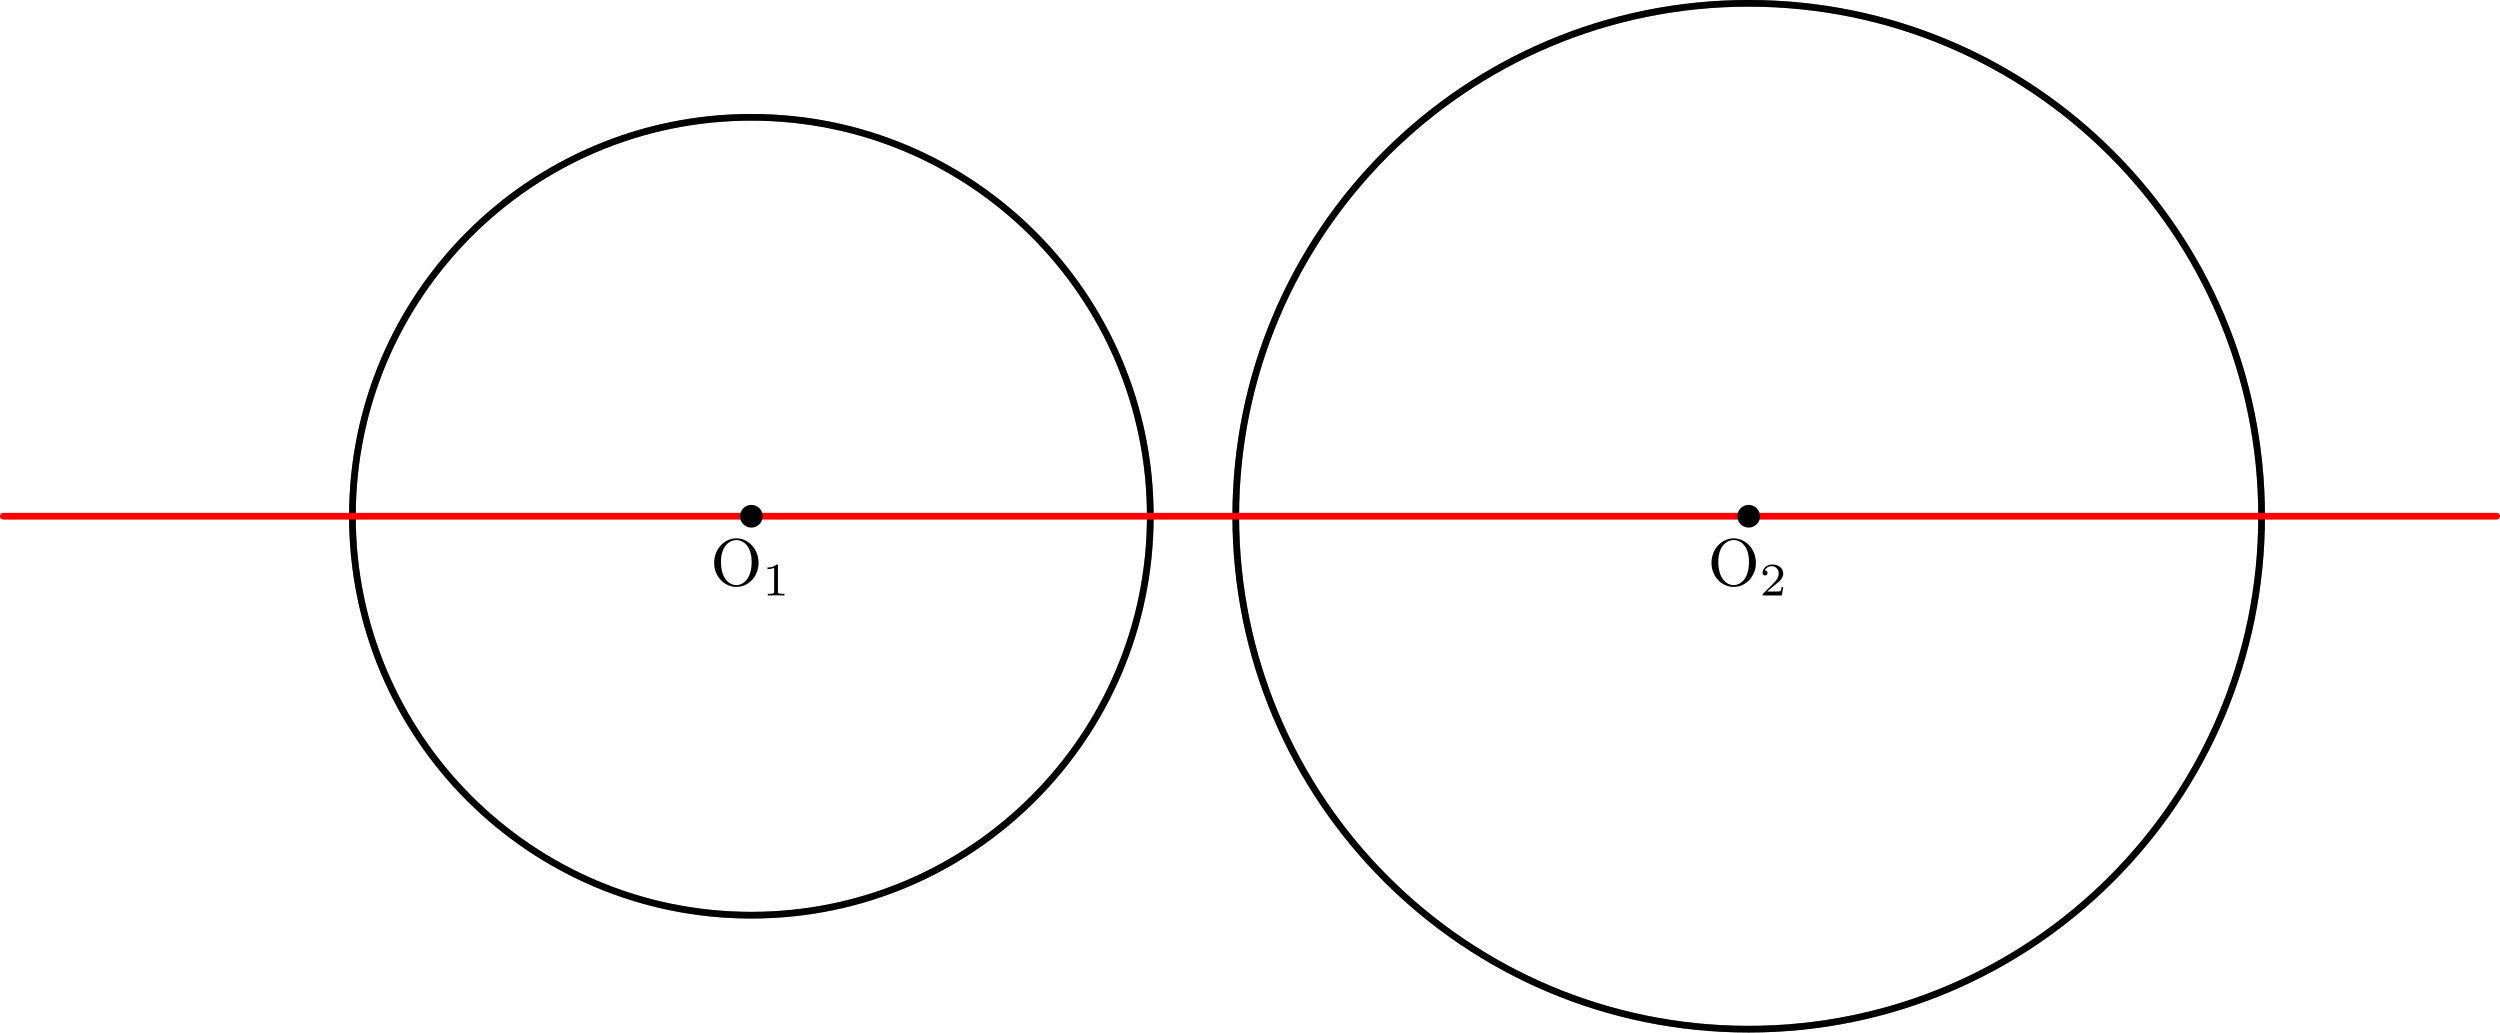
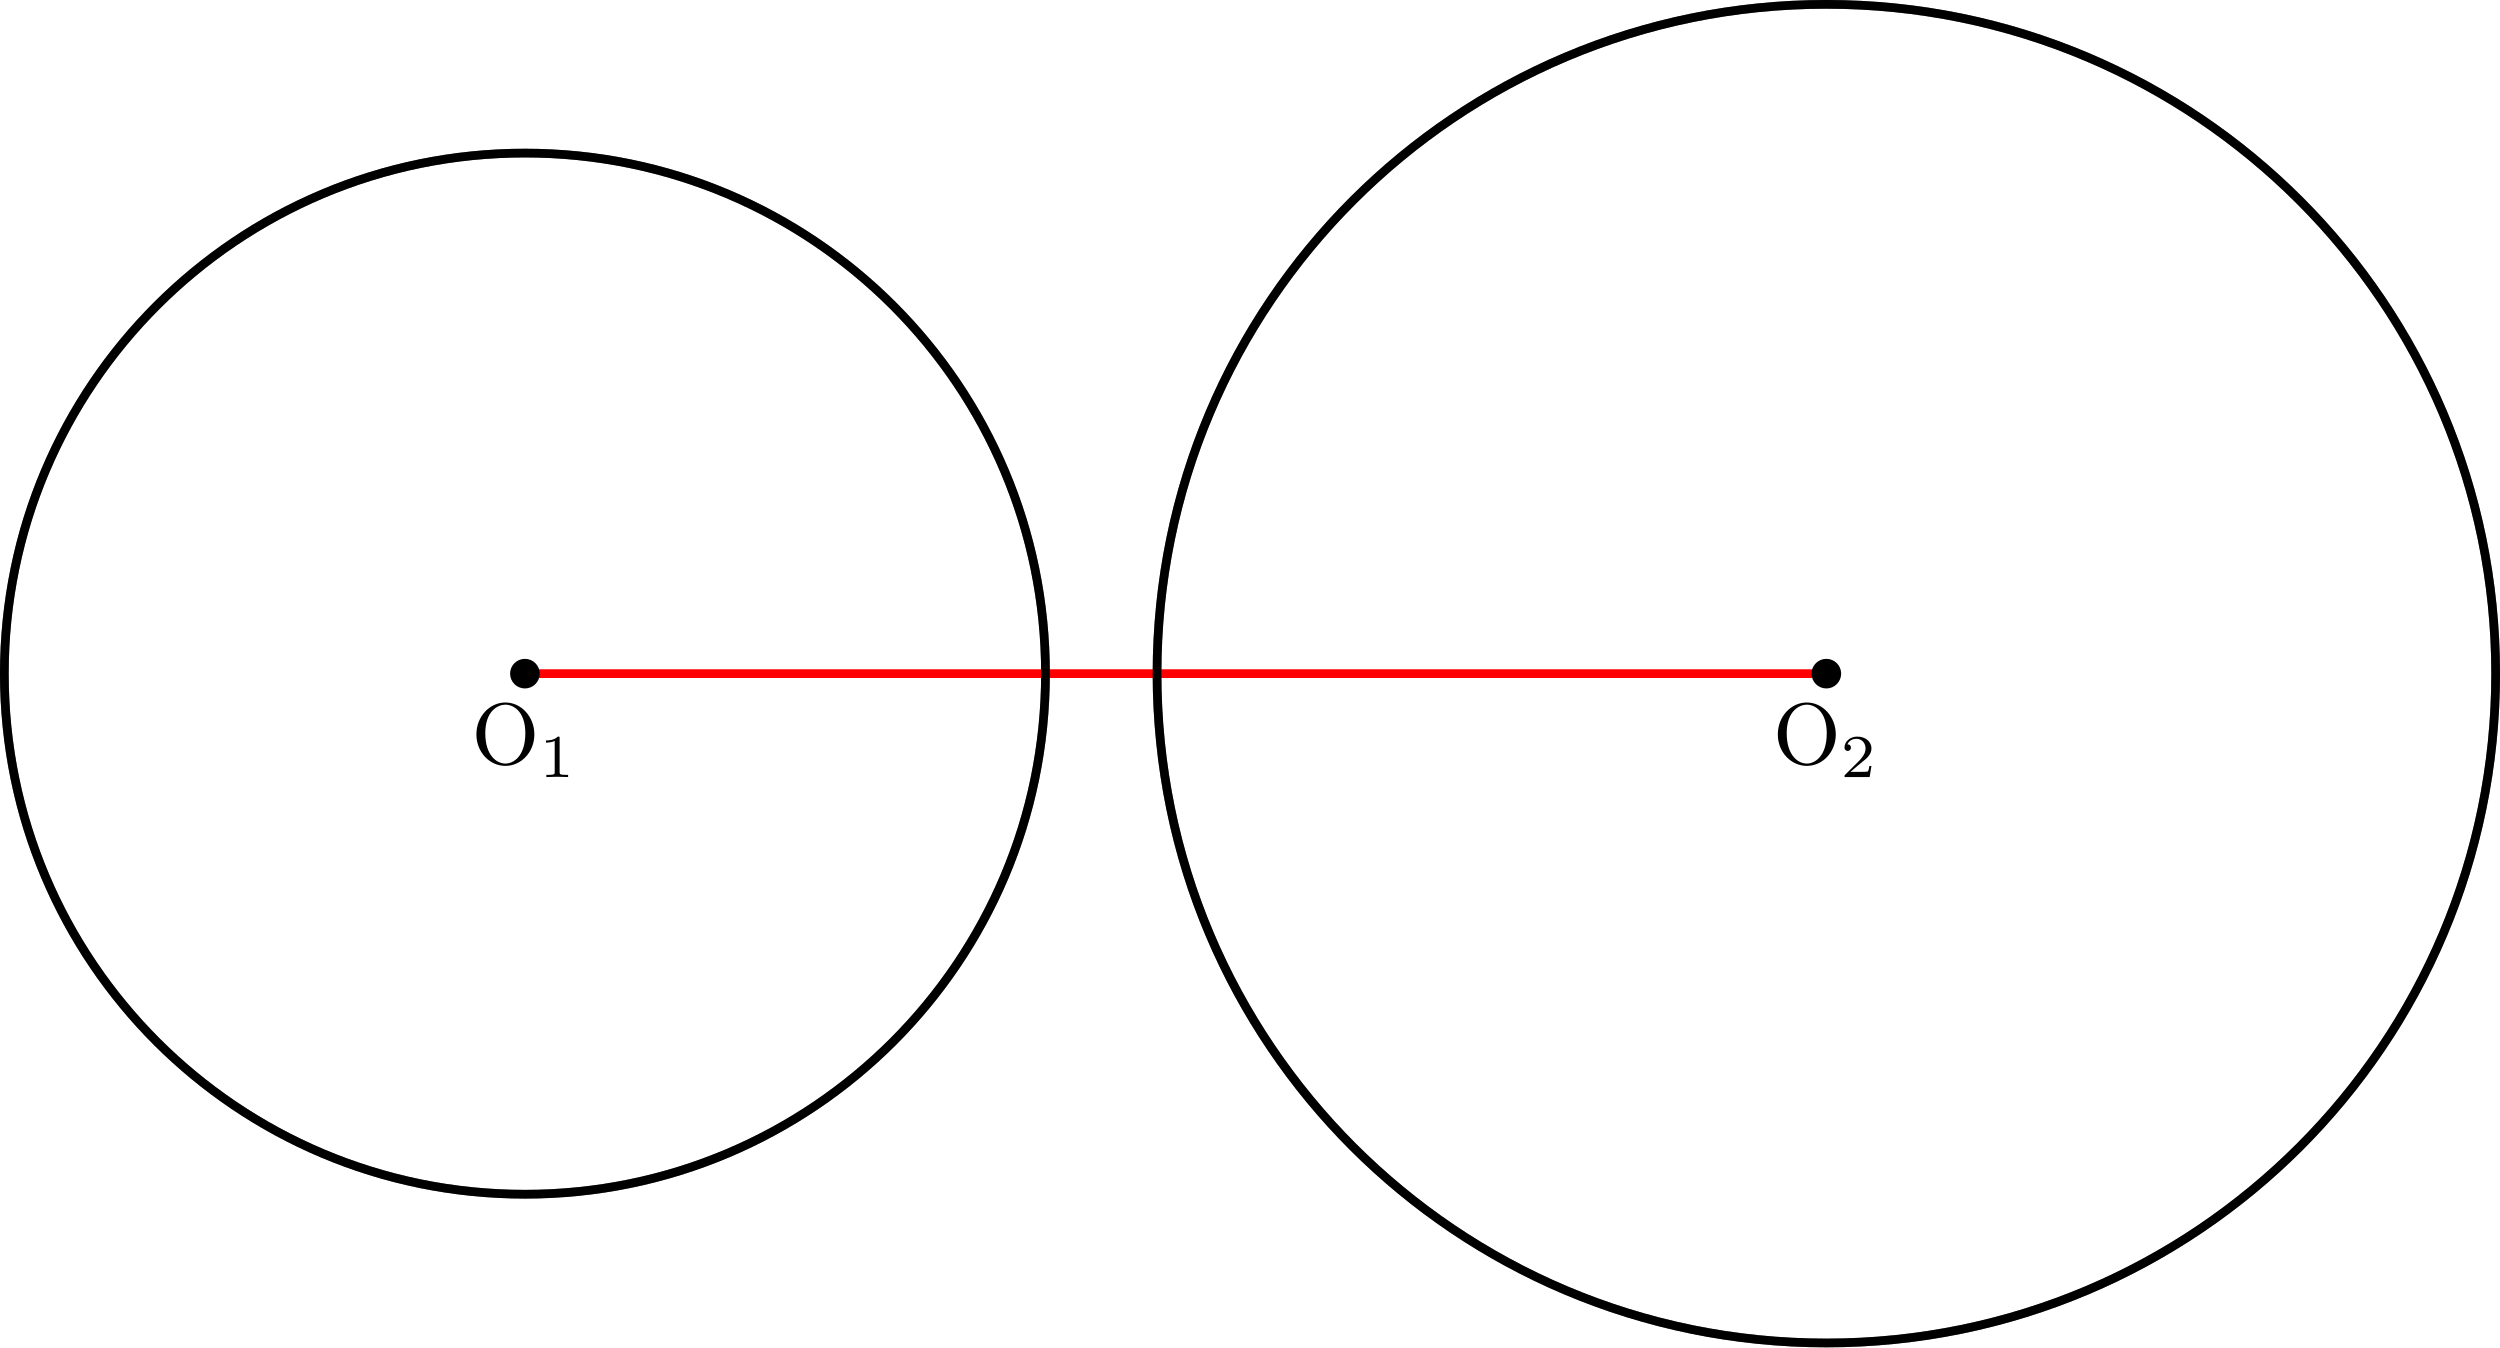
- <svg xmlns="http://www.w3.org/2000/svg" xmlns:xlink="http://www.w3.org/1999/xlink" width="373.023pt" height="154.059pt" viewBox="0 0 373.023 154.059" version="1.1">
+ <svg xmlns="http://www.w3.org/2000/svg" xmlns:xlink="http://www.w3.org/1999/xlink" width="285.863" height="154.059" viewBox="0 0 285.863 154.059">
  <defs>
    <g>
-       <symbol overflow="visible" id="glyph0-0">
-         <path style="stroke:none;" d="" />
-       </symbol>
-       <symbol overflow="visible" id="glyph0-1">
-         <path style="stroke:none;" d="M 7.188 -3.375 C 7.188 -5.406 5.688 -7.031 3.875 -7.031 C 2.078 -7.031 0.562 -5.438 0.562 -3.375 C 0.562 -1.328 2.094 0.219 3.875 0.219 C 5.688 0.219 7.188 -1.359 7.188 -3.375 Z M 3.875 -0.047 C 2.922 -0.047 1.578 -0.922 1.578 -3.516 C 1.578 -6.094 3.047 -6.781 3.875 -6.781 C 4.734 -6.781 6.156 -6.078 6.156 -3.516 C 6.156 -0.875 4.797 -0.047 3.875 -0.047 Z M 3.875 -0.047 " />
-       </symbol>
-       <symbol overflow="visible" id="glyph1-0">
-         <path style="stroke:none;" d="" />
-       </symbol>
-       <symbol overflow="visible" id="glyph1-1">
-         <path style="stroke:none;" d="M 2.328 -4.438 C 2.328 -4.625 2.328 -4.625 2.125 -4.625 C 1.672 -4.188 1.047 -4.188 0.766 -4.188 L 0.766 -3.938 C 0.922 -3.938 1.391 -3.938 1.766 -4.125 L 1.766 -0.578 C 1.766 -0.344 1.766 -0.25 1.078 -0.25 L 0.812 -0.25 L 0.812 0 C 0.938 0 1.797 -0.031 2.047 -0.031 C 2.266 -0.031 3.141 0 3.297 0 L 3.297 -0.25 L 3.031 -0.25 C 2.328 -0.25 2.328 -0.344 2.328 -0.578 Z M 2.328 -4.438 " />
-       </symbol>
-       <symbol overflow="visible" id="glyph1-2">
-         <path style="stroke:none;" d="M 3.516 -1.266 L 3.281 -1.266 C 3.266 -1.109 3.188 -0.703 3.094 -0.641 C 3.047 -0.594 2.516 -0.594 2.406 -0.594 L 1.125 -0.594 C 1.859 -1.234 2.109 -1.438 2.516 -1.766 C 3.031 -2.172 3.516 -2.609 3.516 -3.266 C 3.516 -4.109 2.781 -4.625 1.891 -4.625 C 1.031 -4.625 0.438 -4.016 0.438 -3.375 C 0.438 -3.031 0.734 -2.984 0.812 -2.984 C 0.969 -2.984 1.172 -3.109 1.172 -3.359 C 1.172 -3.484 1.125 -3.734 0.766 -3.734 C 0.984 -4.219 1.453 -4.375 1.781 -4.375 C 2.484 -4.375 2.844 -3.828 2.844 -3.266 C 2.844 -2.656 2.406 -2.188 2.188 -1.938 L 0.516 -0.266 C 0.438 -0.203 0.438 -0.188 0.438 0 L 3.312 0 Z M 3.516 -1.266 " />
-       </symbol>
+       <g id="glyph-0-0">
+         <path d="M 7.188 -3.375 C 7.188 -5.406 5.688 -7.031 3.875 -7.031 C 2.078 -7.031 0.562 -5.438 0.562 -3.375 C 0.562 -1.328 2.094 0.219 3.875 0.219 C 5.688 0.219 7.188 -1.359 7.188 -3.375 Z M 3.875 -0.047 C 2.922 -0.047 1.578 -0.922 1.578 -3.516 C 1.578 -6.094 3.047 -6.781 3.875 -6.781 C 4.734 -6.781 6.156 -6.078 6.156 -3.516 C 6.156 -0.875 4.797 -0.047 3.875 -0.047 Z M 3.875 -0.047 " />
+       </g>
+       <g id="glyph-1-0">
+         <path d="M 2.328 -4.438 C 2.328 -4.625 2.328 -4.625 2.125 -4.625 C 1.672 -4.188 1.047 -4.188 0.766 -4.188 L 0.766 -3.938 C 0.922 -3.938 1.391 -3.938 1.766 -4.125 L 1.766 -0.578 C 1.766 -0.344 1.766 -0.25 1.078 -0.25 L 0.812 -0.25 L 0.812 0 C 0.938 0 1.797 -0.031 2.047 -0.031 C 2.266 -0.031 3.141 0 3.297 0 L 3.297 -0.25 L 3.031 -0.25 C 2.328 -0.25 2.328 -0.344 2.328 -0.578 Z M 2.328 -4.438 " />
+       </g>
+       <g id="glyph-1-1">
+         <path d="M 3.516 -1.266 L 3.281 -1.266 C 3.266 -1.109 3.188 -0.703 3.094 -0.641 C 3.047 -0.594 2.516 -0.594 2.406 -0.594 L 1.125 -0.594 C 1.859 -1.234 2.109 -1.438 2.516 -1.766 C 3.031 -2.172 3.516 -2.609 3.516 -3.266 C 3.516 -4.109 2.781 -4.625 1.891 -4.625 C 1.031 -4.625 0.438 -4.016 0.438 -3.375 C 0.438 -3.031 0.734 -2.984 0.812 -2.984 C 0.969 -2.984 1.172 -3.109 1.172 -3.359 C 1.172 -3.484 1.125 -3.734 0.766 -3.734 C 0.984 -4.219 1.453 -4.375 1.781 -4.375 C 2.484 -4.375 2.844 -3.828 2.844 -3.266 C 2.844 -2.656 2.406 -2.188 2.188 -1.938 L 0.516 -0.266 C 0.438 -0.203 0.438 -0.188 0.438 0 L 3.312 0 Z M 3.516 -1.266 " />
+       </g>
    </g>
-     <clipPath id="clip1">
-       <path d="M 170 0 L 352 0 L 352 154.059 L 170 154.059 Z M 170 0 " />
+     <clipPath id="clip-0">
+       <path clip-rule="nonzero" d="M 132 0 L 285.863 0 L 285.863 154 L 132 154 Z M 132 0 " />
    </clipPath>
-     <clipPath id="clip2">
-       <path d="M 170 0 L 352 0 L 352 154.059 L 170 154.059 Z M 170 0 " />
+     <clipPath id="clip-1">
+       <path clip-rule="nonzero" d="M 118 0 L 285.863 0 L 285.863 154.059 L 118 154.059 Z M 118 0 " />
    </clipPath>
-     <clipPath id="clip3">
-       <path d="M 0 76 L 373.023 76 L 373.023 78 L 0 78 Z M 0 76 " />
+     <clipPath id="clip-2">
+       <path clip-rule="nonzero" d="M 118 0 L 285.863 0 L 285.863 154.059 L 118 154.059 Z M 118 0 " />
    </clipPath>
  </defs>
-   <g id="surface1">
-     <path style="fill-rule:nonzero;fill:rgb(100%,100%,100%);fill-opacity:1;stroke-width:0.996;stroke-linecap:butt;stroke-linejoin:miter;stroke:rgb(50%,50%,50%);stroke-opacity:1;stroke-miterlimit:10;" d="M 59.527 0.002 C 59.527 32.877 32.874 59.525 -0.001 59.525 C -32.876 59.525 -59.524 32.877 -59.524 0.002 C -59.524 -32.873 -32.876 -59.526 -0.001 -59.526 C 32.874 -59.526 59.527 -32.873 59.527 0.002 Z M 59.527 0.002 " transform="matrix(1,0,0,-1,112.106,77.029)" />
-     <path style=" stroke:none;fill-rule:nonzero;fill:rgb(100%,100%,100%);fill-opacity:1;" d="M 337.453 77.027 C 337.453 34.762 303.188 0.496 260.918 0.496 C 218.652 0.496 184.387 34.762 184.387 77.027 C 184.387 119.297 218.652 153.562 260.918 153.562 C 303.188 153.562 337.453 119.297 337.453 77.027 Z M 337.453 77.027 " />
-     <g clip-path="url(#clip1)" clip-rule="nonzero">
-       <path style="fill:none;stroke-width:0.996;stroke-linecap:butt;stroke-linejoin:miter;stroke:rgb(50%,50%,50%);stroke-opacity:1;stroke-miterlimit:10;" d="M 225.347 0.002 C 225.347 42.267 191.082 76.533 148.812 76.533 C 106.546 76.533 72.281 42.267 72.281 0.002 C 72.281 -42.268 106.546 -76.534 148.812 -76.534 C 191.082 -76.534 225.347 -42.268 225.347 0.002 Z M 225.347 0.002 " transform="matrix(1,0,0,-1,112.106,77.029)" />
-     </g>
-     <path style="fill:none;stroke-width:0.996;stroke-linecap:butt;stroke-linejoin:miter;stroke:rgb(0%,0%,0%);stroke-opacity:1;stroke-miterlimit:10;" d="M 59.527 0.002 C 59.527 32.877 32.874 59.525 -0.001 59.525 C -32.876 59.525 -59.524 32.877 -59.524 0.002 C -59.524 -32.873 -32.876 -59.526 -0.001 -59.526 C 32.874 -59.526 59.527 -32.873 59.527 0.002 Z M 59.527 0.002 " transform="matrix(1,0,0,-1,112.106,77.029)" />
-     <g clip-path="url(#clip2)" clip-rule="nonzero">
-       <path style="fill:none;stroke-width:0.996;stroke-linecap:butt;stroke-linejoin:miter;stroke:rgb(0%,0%,0%);stroke-opacity:1;stroke-miterlimit:10;" d="M 225.347 0.002 C 225.347 42.267 191.082 76.533 148.812 76.533 C 106.546 76.533 72.281 42.267 72.281 0.002 C 72.281 -42.268 106.546 -76.534 148.812 -76.534 C 191.082 -76.534 225.347 -42.268 225.347 0.002 Z M 225.347 0.002 " transform="matrix(1,0,0,-1,112.106,77.029)" />
-     </g>
-     <g clip-path="url(#clip3)" clip-rule="nonzero">
-       <path style="fill:none;stroke-width:0.996;stroke-linecap:round;stroke-linejoin:miter;stroke:rgb(100%,0%,0%);stroke-opacity:1;stroke-miterlimit:10;" d="M -111.61 0.002 L 260.421 0.002 " transform="matrix(1,0,0,-1,112.106,77.029)" />
-     </g>
-     <path style="fill-rule:nonzero;fill:rgb(0%,0%,0%);fill-opacity:1;stroke-width:0.399;stroke-linecap:butt;stroke-linejoin:miter;stroke:rgb(0%,0%,0%);stroke-opacity:1;stroke-miterlimit:10;" d="M 1.496 0.002 C 1.496 0.826 0.824 1.494 -0.001 1.494 C -0.825 1.494 -1.493 0.826 -1.493 0.002 C -1.493 -0.826 -0.825 -1.494 -0.001 -1.494 C 0.824 -1.494 1.496 -0.826 1.496 0.002 Z M 1.496 0.002 " transform="matrix(1,0,0,-1,112.106,77.029)" />
-     <path style="fill-rule:nonzero;fill:rgb(0%,0%,0%);fill-opacity:1;stroke-width:0.399;stroke-linecap:butt;stroke-linejoin:miter;stroke:rgb(0%,0%,0%);stroke-opacity:1;stroke-miterlimit:10;" d="M 150.308 0.002 C 150.308 0.826 149.636 1.494 148.812 1.494 C 147.988 1.494 147.32 0.826 147.32 0.002 C 147.32 -0.826 147.988 -1.494 148.812 -1.494 C 149.636 -1.494 150.308 -0.826 150.308 0.002 Z M 150.308 0.002 " transform="matrix(1,0,0,-1,112.106,77.029)" />
-     <g style="fill:rgb(0%,0%,0%);fill-opacity:1;">
-       <use xlink:href="#glyph0-1" x="105.997" y="87.357" />
-     </g>
-     <g style="fill:rgb(0%,0%,0%);fill-opacity:1;">
-       <use xlink:href="#glyph1-1" x="113.746" y="88.851" />
-     </g>
-     <g style="fill:rgb(0%,0%,0%);fill-opacity:1;">
-       <use xlink:href="#glyph0-1" x="254.808" y="87.357" />
-     </g>
-     <g style="fill:rgb(0%,0%,0%);fill-opacity:1;">
-       <use xlink:href="#glyph1-2" x="262.557" y="88.851" />
-     </g>
+   <path fill-rule="nonzero" fill="rgb(100%, 100%, 100%)" fill-opacity="1" stroke-width="0.996" stroke-linecap="butt" stroke-linejoin="miter" stroke="rgb(50%, 50%, 50%)" stroke-opacity="1" stroke-miterlimit="10" d="M 59.525 0.002 C 59.525 32.877 32.876 59.525 0.001 59.525 C -32.874 59.525 -59.526 32.877 -59.526 0.002 C -59.526 -32.873 -32.874 -59.526 0.001 -59.526 C 32.876 -59.526 59.525 -32.873 59.525 0.002 Z M 59.525 0.002 " transform="matrix(1, 0, 0, -1, 60.022, 77.029)" />
+   <g clip-path="url(#clip-0)">
+     <path fill-rule="nonzero" fill="rgb(100%, 100%, 100%)" fill-opacity="1" d="M 285.367 77.027 C 285.367 34.762 251.102 0.496 208.836 0.496 C 166.566 0.496 132.301 34.762 132.301 77.027 C 132.301 119.297 166.566 153.562 208.836 153.562 C 251.102 153.562 285.367 119.297 285.367 77.027 Z M 285.367 77.027 " />
+   </g>
+   <g clip-path="url(#clip-1)">
+     <path fill="none" stroke-width="0.996" stroke-linecap="butt" stroke-linejoin="miter" stroke="rgb(50%, 50%, 50%)" stroke-opacity="1" stroke-miterlimit="10" d="M 225.345 0.002 C 225.345 42.267 191.08 76.533 148.814 76.533 C 106.544 76.533 72.279 42.267 72.279 0.002 C 72.279 -42.268 106.544 -76.534 148.814 -76.534 C 191.08 -76.534 225.345 -42.268 225.345 0.002 Z M 225.345 0.002 " transform="matrix(1, 0, 0, -1, 60.022, 77.029)" />
+   </g>
+   <path fill="none" stroke-width="0.996" stroke-linecap="round" stroke-linejoin="miter" stroke="rgb(100%, 0%, 0%)" stroke-opacity="1" stroke-miterlimit="10" d="M 0.001 0.002 L 148.814 0.002 " transform="matrix(1, 0, 0, -1, 60.022, 77.029)" />
+   <path fill="none" stroke-width="0.996" stroke-linecap="butt" stroke-linejoin="miter" stroke="rgb(0%, 0%, 0%)" stroke-opacity="1" stroke-miterlimit="10" d="M 59.525 0.002 C 59.525 32.877 32.876 59.525 0.001 59.525 C -32.874 59.525 -59.526 32.877 -59.526 0.002 C -59.526 -32.873 -32.874 -59.526 0.001 -59.526 C 32.876 -59.526 59.525 -32.873 59.525 0.002 Z M 59.525 0.002 " transform="matrix(1, 0, 0, -1, 60.022, 77.029)" />
+   <g clip-path="url(#clip-2)">
+     <path fill="none" stroke-width="0.996" stroke-linecap="butt" stroke-linejoin="miter" stroke="rgb(0%, 0%, 0%)" stroke-opacity="1" stroke-miterlimit="10" d="M 225.345 0.002 C 225.345 42.267 191.08 76.533 148.814 76.533 C 106.544 76.533 72.279 42.267 72.279 0.002 C 72.279 -42.268 106.544 -76.534 148.814 -76.534 C 191.08 -76.534 225.345 -42.268 225.345 0.002 Z M 225.345 0.002 " transform="matrix(1, 0, 0, -1, 60.022, 77.029)" />
+   </g>
+   <path fill-rule="nonzero" fill="rgb(0%, 0%, 0%)" fill-opacity="1" stroke-width="0.399" stroke-linecap="butt" stroke-linejoin="miter" stroke="rgb(0%, 0%, 0%)" stroke-opacity="1" stroke-miterlimit="10" d="M 1.494 0.002 C 1.494 0.826 0.826 1.494 0.001 1.494 C -0.827 1.494 -1.495 0.826 -1.495 0.002 C -1.495 -0.826 -0.827 -1.494 0.001 -1.494 C 0.826 -1.494 1.494 -0.826 1.494 0.002 Z M 1.494 0.002 " transform="matrix(1, 0, 0, -1, 60.022, 77.029)" />
+   <path fill-rule="nonzero" fill="rgb(0%, 0%, 0%)" fill-opacity="1" stroke-width="0.399" stroke-linecap="butt" stroke-linejoin="miter" stroke="rgb(0%, 0%, 0%)" stroke-opacity="1" stroke-miterlimit="10" d="M 150.306 0.002 C 150.306 0.826 149.638 1.494 148.814 1.494 C 147.986 1.494 147.318 0.826 147.318 0.002 C 147.318 -0.826 147.986 -1.494 148.814 -1.494 C 149.638 -1.494 150.306 -0.826 150.306 0.002 Z M 150.306 0.002 " transform="matrix(1, 0, 0, -1, 60.022, 77.029)" />
+   <g fill="rgb(0%, 0%, 0%)" fill-opacity="1">
+     <use xlink:href="#glyph-0-0" x="53.913" y="87.357" />
+   </g>
+   <g fill="rgb(0%, 0%, 0%)" fill-opacity="1">
+     <use xlink:href="#glyph-1-0" x="61.662" y="88.851" />
+   </g>
+   <g fill="rgb(0%, 0%, 0%)" fill-opacity="1">
+     <use xlink:href="#glyph-0-0" x="202.724" y="87.357" />
+   </g>
+   <g fill="rgb(0%, 0%, 0%)" fill-opacity="1">
+     <use xlink:href="#glyph-1-1" x="210.473" y="88.851" />
  </g>
</svg>
